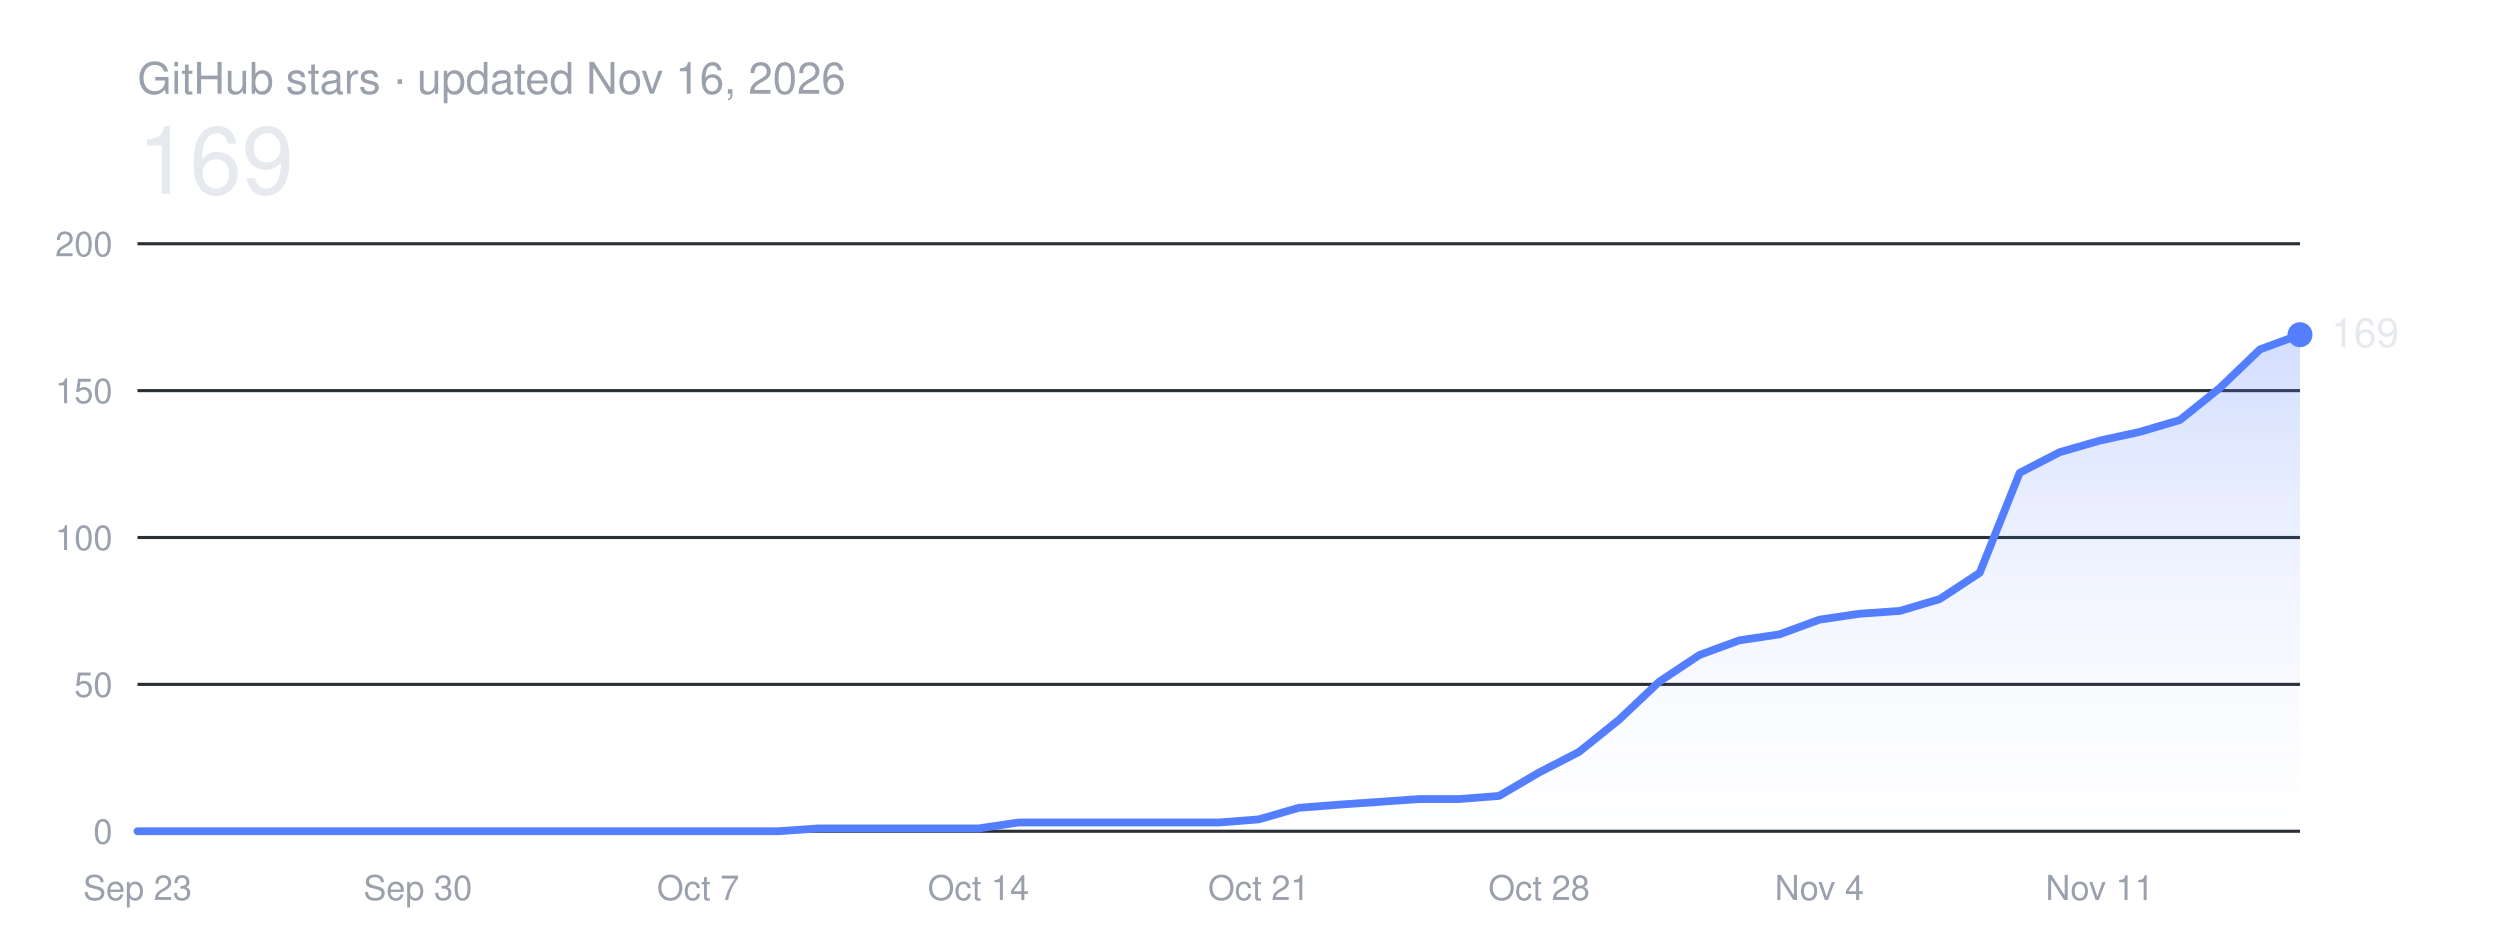
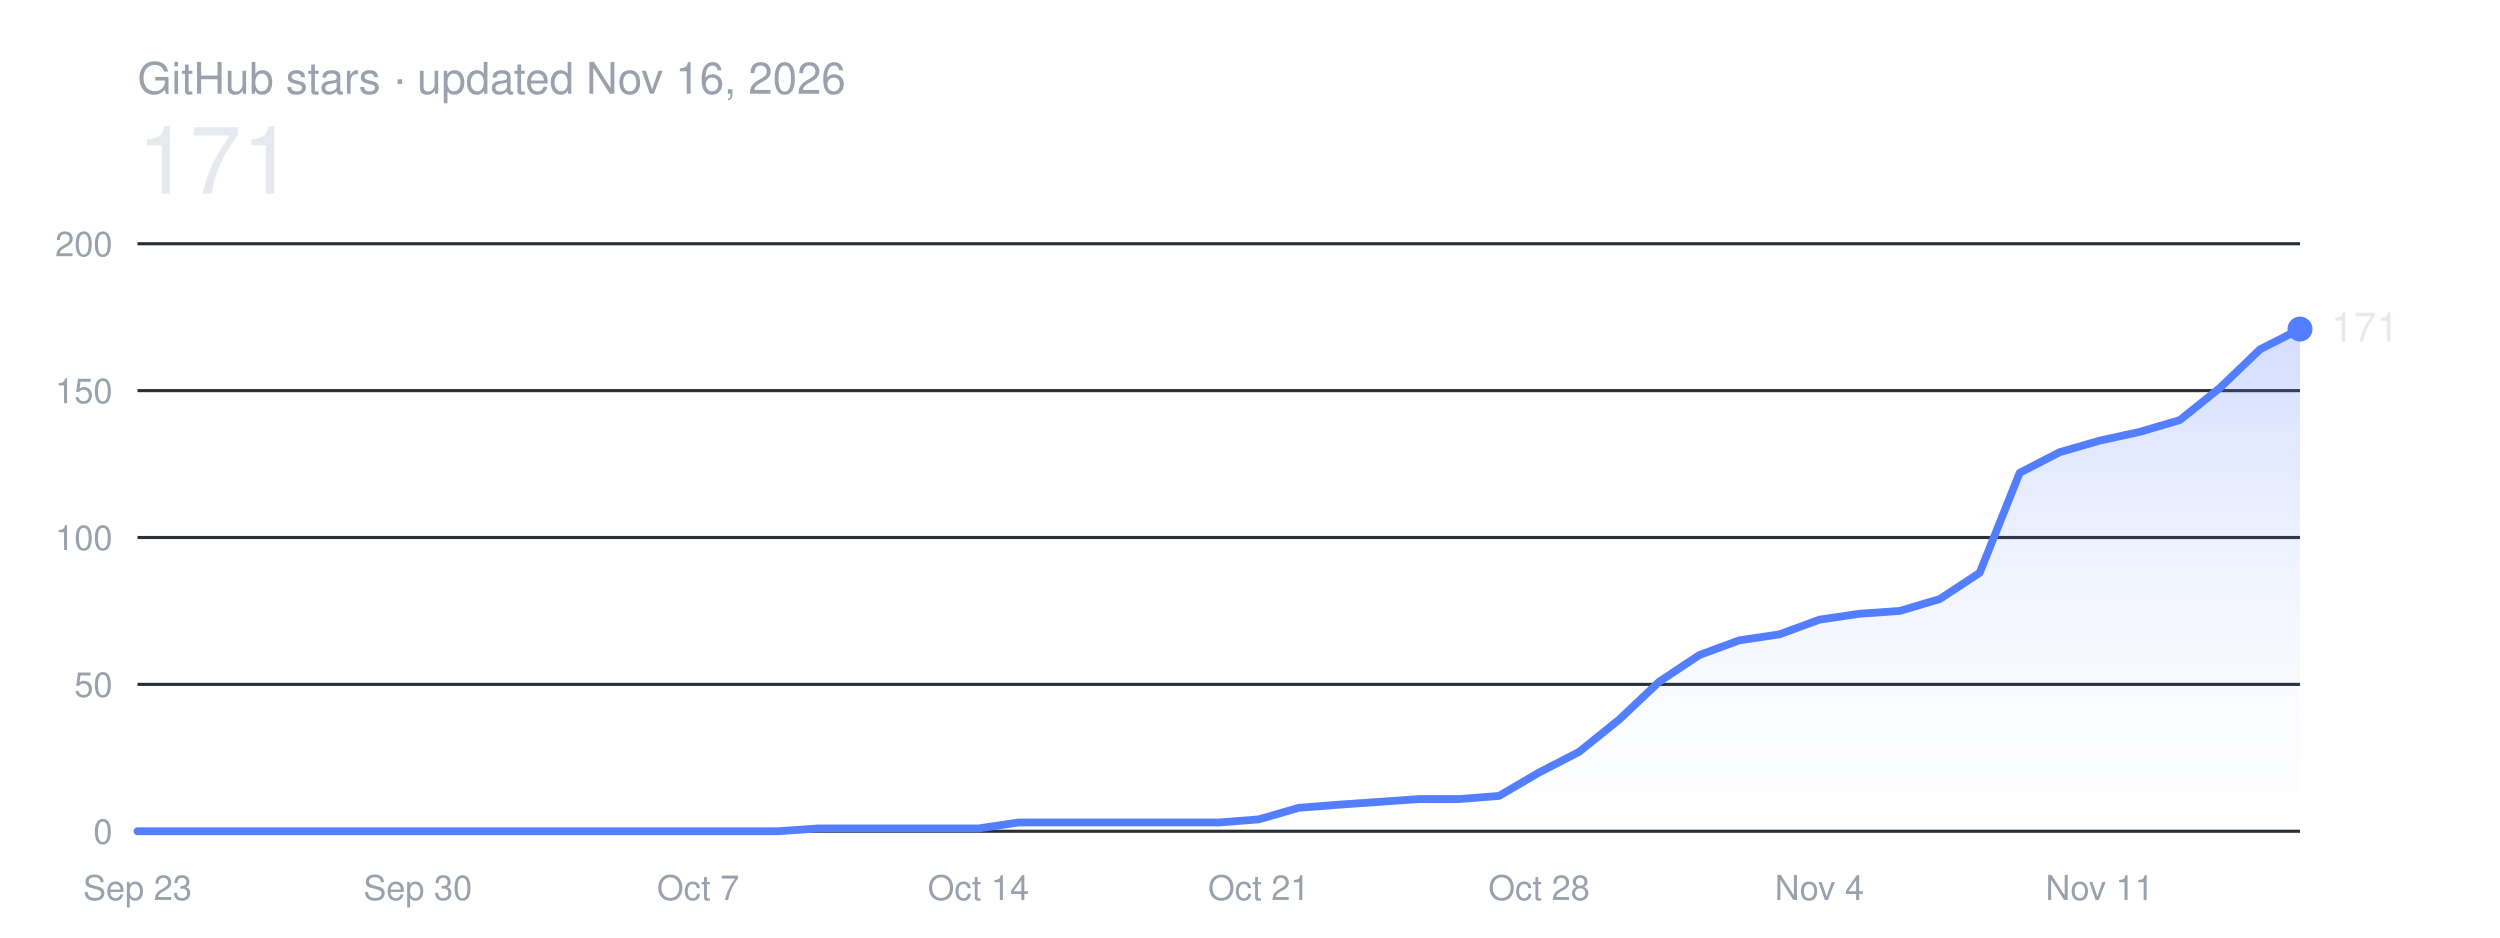
<svg xmlns="http://www.w3.org/2000/svg" width="800" height="300" viewBox="0 0 800 300" font-family="-apple-system, BlinkMacSystemFont, 'Segoe UI', Helvetica, Arial, sans-serif">
  <defs>
    <linearGradient id="a" x1="0" x2="0" y1="0" y2="1">
      <stop offset="0" stop-color="#537eff" stop-opacity="0.26" />
      <stop offset="0.25" stop-color="#537eff" stop-opacity="0.16" />
      <stop offset="0.5" stop-color="#537eff" stop-opacity="0.08" />
      <stop offset="0.75" stop-color="#537eff" stop-opacity="0.03" />
      <stop offset="1" stop-color="#537eff" stop-opacity="0" />
    </linearGradient>
  </defs>
  <text x="44" y="30" font-size="14" fill="#9aa1ad">GitHub stars · updated Nov 16, 2026</text>
-   <text x="44" y="62" font-size="30" font-weight="300" fill="#e6e9ee">169</text>
+   <text x="44" y="62" font-size="30" font-weight="300" fill="#e6e9ee">171</text>
  <line x1="44" x2="736" y1="266.0" y2="266.0" stroke="#2a2f37" stroke-width="1" />
  <text x="36" y="270.0" font-size="11" fill="#9aa1ad" text-anchor="end">0</text>
  <line x1="44" x2="736" y1="219.0" y2="219.0" stroke="#2a2f37" stroke-width="1" />
  <text x="36" y="223.0" font-size="11" fill="#9aa1ad" text-anchor="end">50</text>
  <line x1="44" x2="736" y1="172.0" y2="172.0" stroke="#2a2f37" stroke-width="1" />
  <text x="36" y="176.0" font-size="11" fill="#9aa1ad" text-anchor="end">100</text>
  <line x1="44" x2="736" y1="125.0" y2="125.0" stroke="#2a2f37" stroke-width="1" />
  <text x="36" y="129.0" font-size="11" fill="#9aa1ad" text-anchor="end">150</text>
  <line x1="44" x2="736" y1="78.0" y2="78.0" stroke="#2a2f37" stroke-width="1" />
  <text x="36" y="82.0" font-size="11" fill="#9aa1ad" text-anchor="end">200</text>
  <text x="44.0" y="288" font-size="11" fill="#9aa1ad" text-anchor="middle">Sep 23</text>
  <text x="133.7" y="288" font-size="11" fill="#9aa1ad" text-anchor="middle">Sep 30</text>
  <text x="223.4" y="288" font-size="11" fill="#9aa1ad" text-anchor="middle">Oct 7</text>
  <text x="313.1" y="288" font-size="11" fill="#9aa1ad" text-anchor="middle">Oct 14</text>
  <text x="402.8" y="288" font-size="11" fill="#9aa1ad" text-anchor="middle">Oct 21</text>
  <text x="492.5" y="288" font-size="11" fill="#9aa1ad" text-anchor="middle">Oct 28</text>
  <text x="582.2" y="288" font-size="11" fill="#9aa1ad" text-anchor="middle">Nov 4</text>
  <text x="671.9" y="288" font-size="11" fill="#9aa1ad" text-anchor="middle">Nov 11</text>
-   <polygon points="44,266.0 44.0,266.0 56.8,266.0 69.6,266.0 82.4,266.0 95.3,266.0 108.1,266.0 120.9,266.0 133.7,266.0 146.5,266.0 159.3,266.0 172.1,266.0 185.0,266.0 197.8,266.0 210.6,266.0 223.4,266.0 236.2,266.0 249.0,266.0 261.9,265.1 274.7,265.1 287.5,265.1 300.3,265.1 313.1,265.1 325.9,263.2 338.7,263.2 351.6,263.2 364.4,263.2 377.2,263.2 390.0,263.2 402.8,262.2 415.6,258.5 428.4,257.5 441.3,256.6 454.1,255.7 466.9,255.7 479.7,254.7 492.5,247.2 505.3,240.6 518.1,230.3 531.0,218.1 543.8,209.6 556.6,204.9 569.4,203.0 582.2,198.3 595.0,196.4 607.9,195.5 620.7,191.7 633.5,183.3 646.3,151.3 659.1,144.7 671.9,141.0 684.7,138.2 697.6,134.4 710.4,124.1 723.2,111.8 736.0,107.1 736.0,266.0" fill="url(#a)" />
-   <polyline points="44.0,266.0 56.8,266.0 69.6,266.0 82.4,266.0 95.3,266.0 108.1,266.0 120.9,266.0 133.7,266.0 146.5,266.0 159.3,266.0 172.1,266.0 185.0,266.0 197.8,266.0 210.6,266.0 223.4,266.0 236.2,266.0 249.0,266.0 261.9,265.1 274.7,265.1 287.5,265.1 300.3,265.1 313.1,265.1 325.9,263.2 338.7,263.2 351.6,263.2 364.4,263.2 377.2,263.2 390.0,263.2 402.8,262.2 415.6,258.5 428.4,257.5 441.3,256.6 454.1,255.7 466.9,255.7 479.7,254.7 492.5,247.2 505.3,240.6 518.1,230.3 531.0,218.1 543.8,209.6 556.6,204.9 569.4,203.0 582.2,198.3 595.0,196.4 607.9,195.5 620.7,191.7 633.5,183.3 646.3,151.3 659.1,144.7 671.9,141.0 684.7,138.2 697.6,134.4 710.4,124.1 723.2,111.8 736.0,107.1" fill="none" stroke="#537eff" stroke-width="2.5" stroke-linejoin="round" stroke-linecap="round" />
-   <circle cx="736.0" cy="107.1" r="4" fill="#537eff" />
-   <text x="746.0" y="111.1" font-size="13" fill="#e6e9ee">169</text>
+   <polygon points="44,266.0 44.0,266.0 56.8,266.0 69.6,266.0 82.4,266.0 95.3,266.0 108.1,266.0 120.9,266.0 133.7,266.0 146.5,266.0 159.3,266.0 172.1,266.0 185.0,266.0 197.8,266.0 210.6,266.0 223.4,266.0 236.2,266.0 249.0,266.0 261.9,265.1 274.7,265.1 287.5,265.1 300.3,265.1 313.1,265.1 325.9,263.2 338.7,263.2 351.6,263.2 364.4,263.2 377.2,263.2 390.0,263.2 402.8,262.2 415.6,258.5 428.4,257.5 441.3,256.6 454.1,255.7 466.9,255.7 479.7,254.7 492.5,247.2 505.3,240.6 518.1,230.3 531.0,218.1 543.8,209.6 556.6,204.9 569.4,203.0 582.2,198.3 595.0,196.4 607.9,195.5 620.7,191.7 633.5,183.3 646.3,151.3 659.1,144.7 671.9,141.0 684.7,138.2 697.6,134.4 710.4,124.1 723.2,111.8 736.0,105.3 736.0,266.0" fill="url(#a)" />
+   <polyline points="44.0,266.0 56.8,266.0 69.6,266.0 82.4,266.0 95.3,266.0 108.1,266.0 120.9,266.0 133.7,266.0 146.5,266.0 159.3,266.0 172.1,266.0 185.0,266.0 197.8,266.0 210.6,266.0 223.4,266.0 236.2,266.0 249.0,266.0 261.9,265.1 274.7,265.1 287.5,265.1 300.3,265.1 313.1,265.1 325.9,263.2 338.7,263.2 351.6,263.2 364.4,263.2 377.2,263.2 390.0,263.2 402.8,262.2 415.6,258.5 428.4,257.5 441.3,256.6 454.1,255.7 466.9,255.7 479.7,254.7 492.5,247.2 505.3,240.6 518.1,230.3 531.0,218.1 543.8,209.6 556.6,204.9 569.4,203.0 582.2,198.3 595.0,196.4 607.9,195.5 620.7,191.7 633.5,183.3 646.3,151.3 659.1,144.7 671.9,141.0 684.7,138.2 697.6,134.4 710.4,124.1 723.2,111.8 736.0,105.3" fill="none" stroke="#537eff" stroke-width="2.5" stroke-linejoin="round" stroke-linecap="round" />
+   <circle cx="736.0" cy="105.3" r="4" fill="#537eff" />
+   <text x="746.0" y="109.3" font-size="13" fill="#e6e9ee">171</text>
</svg>
